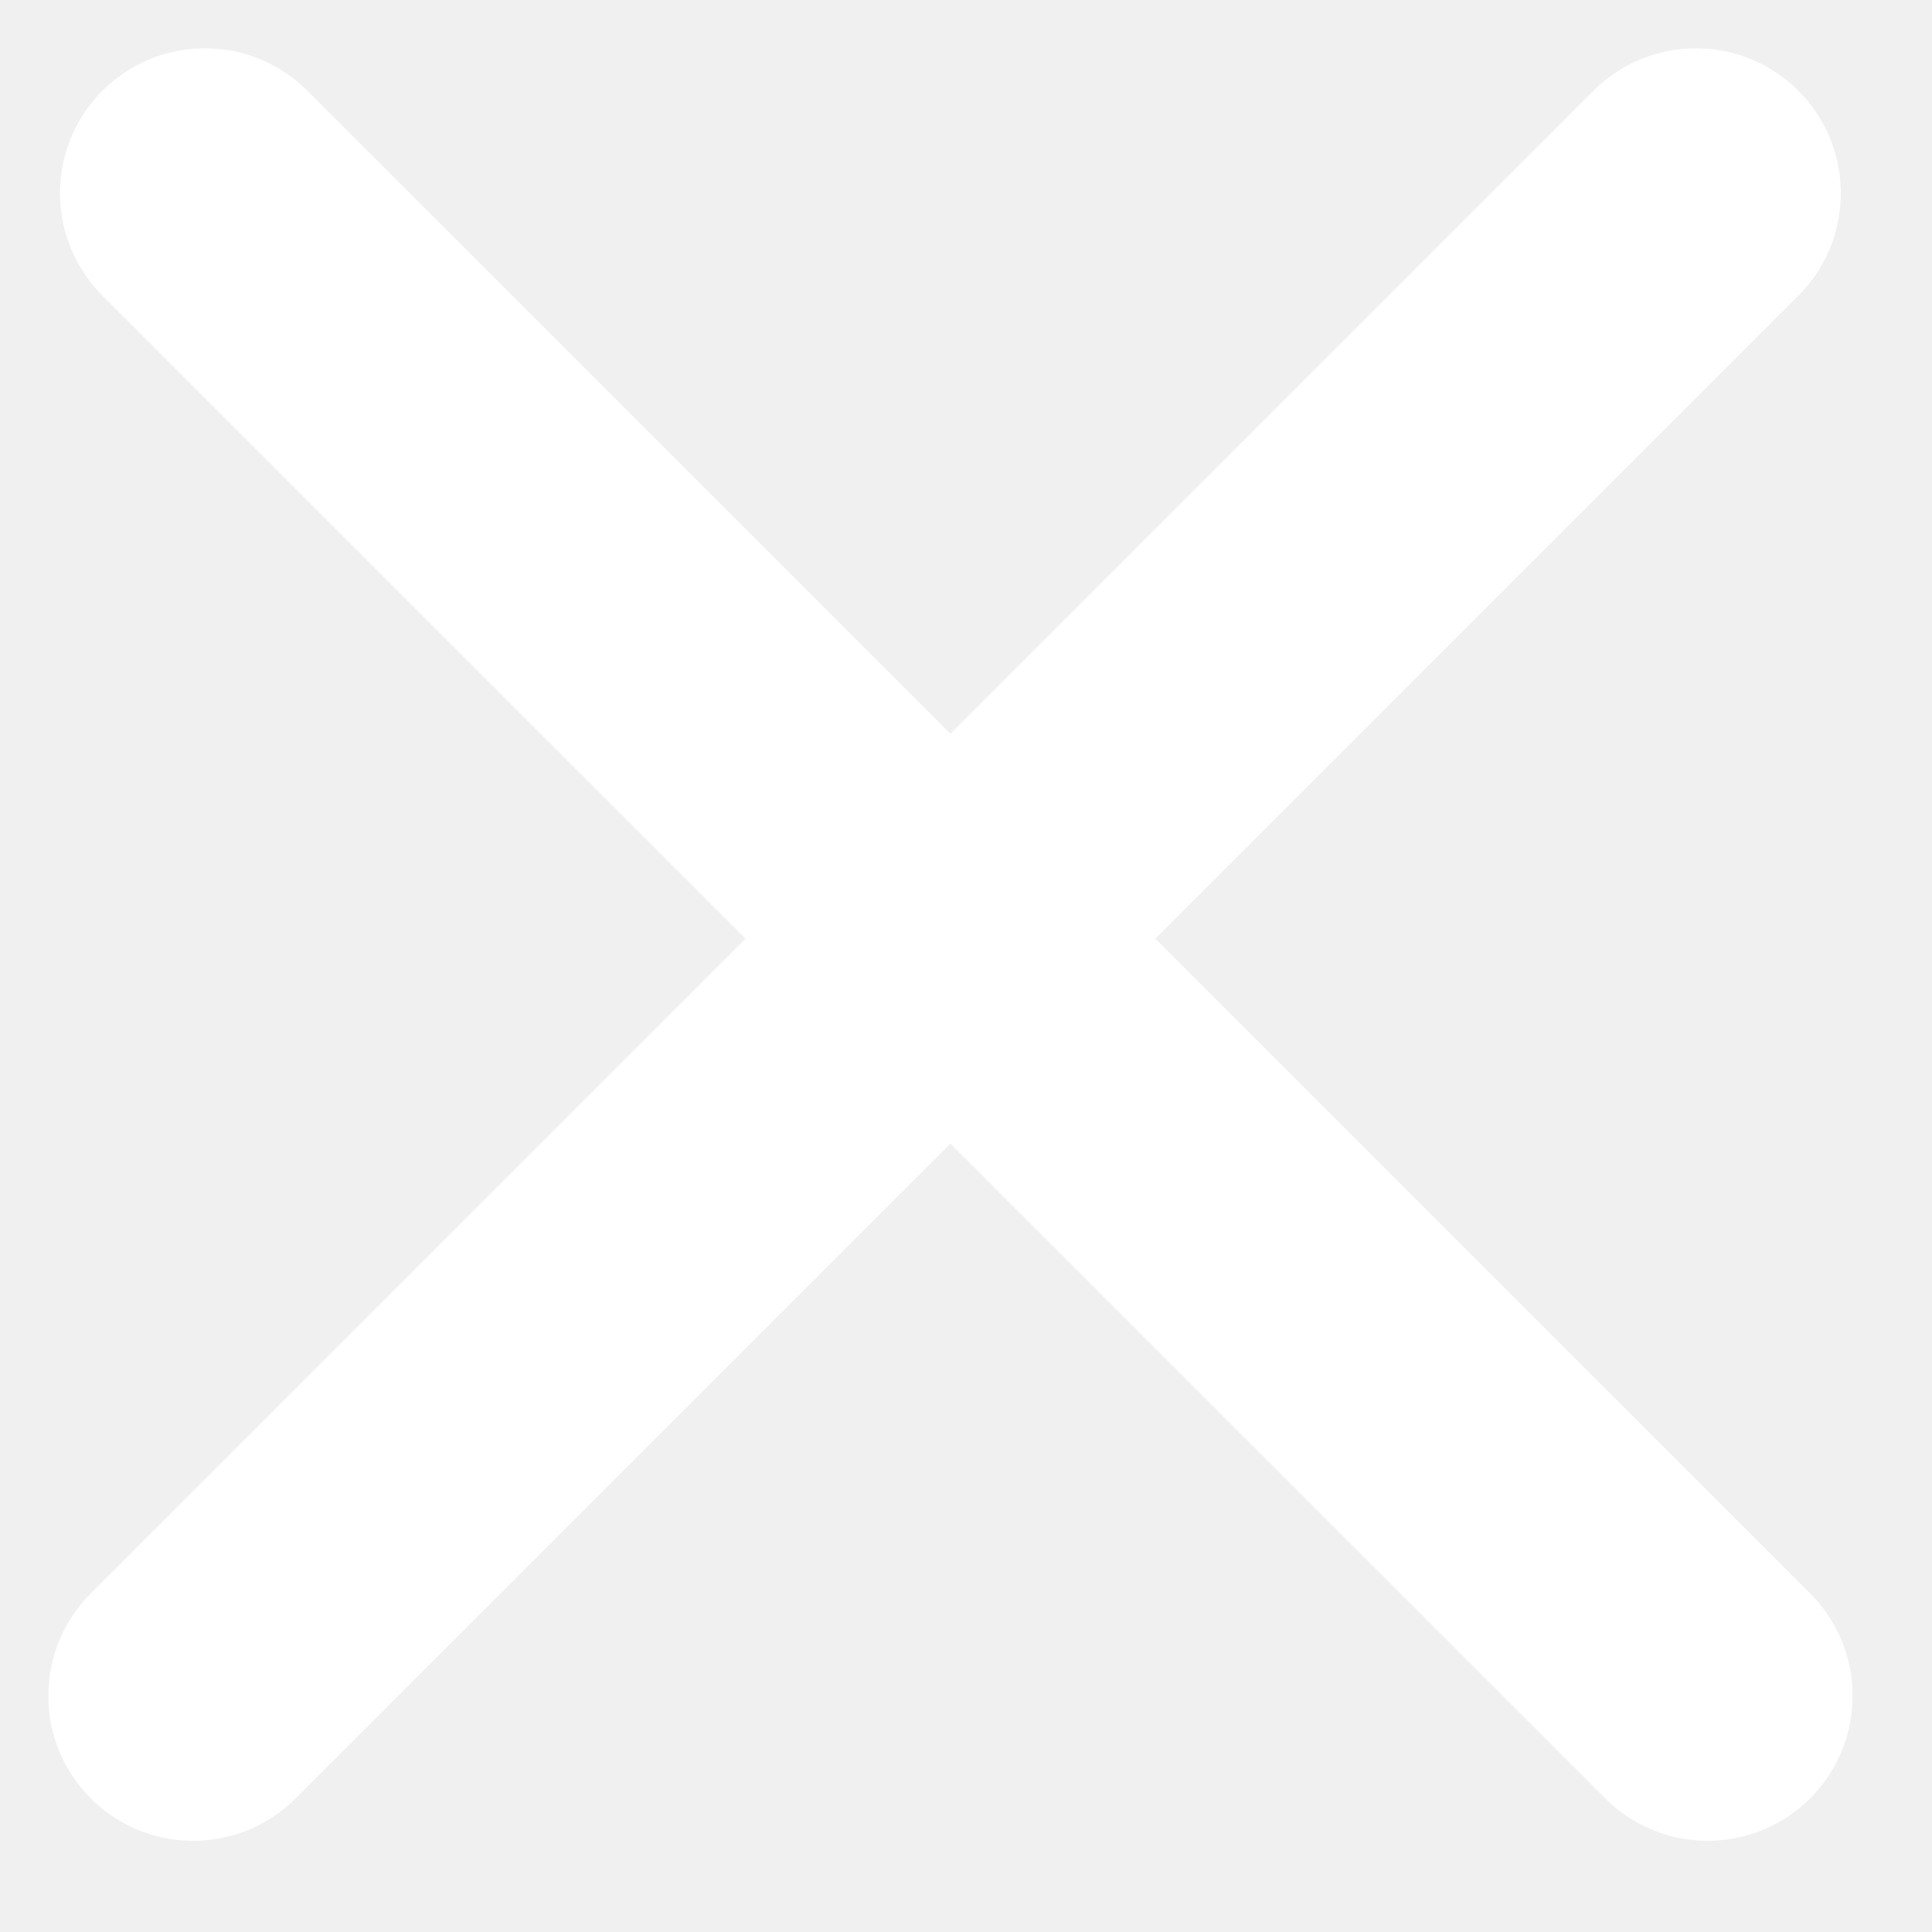
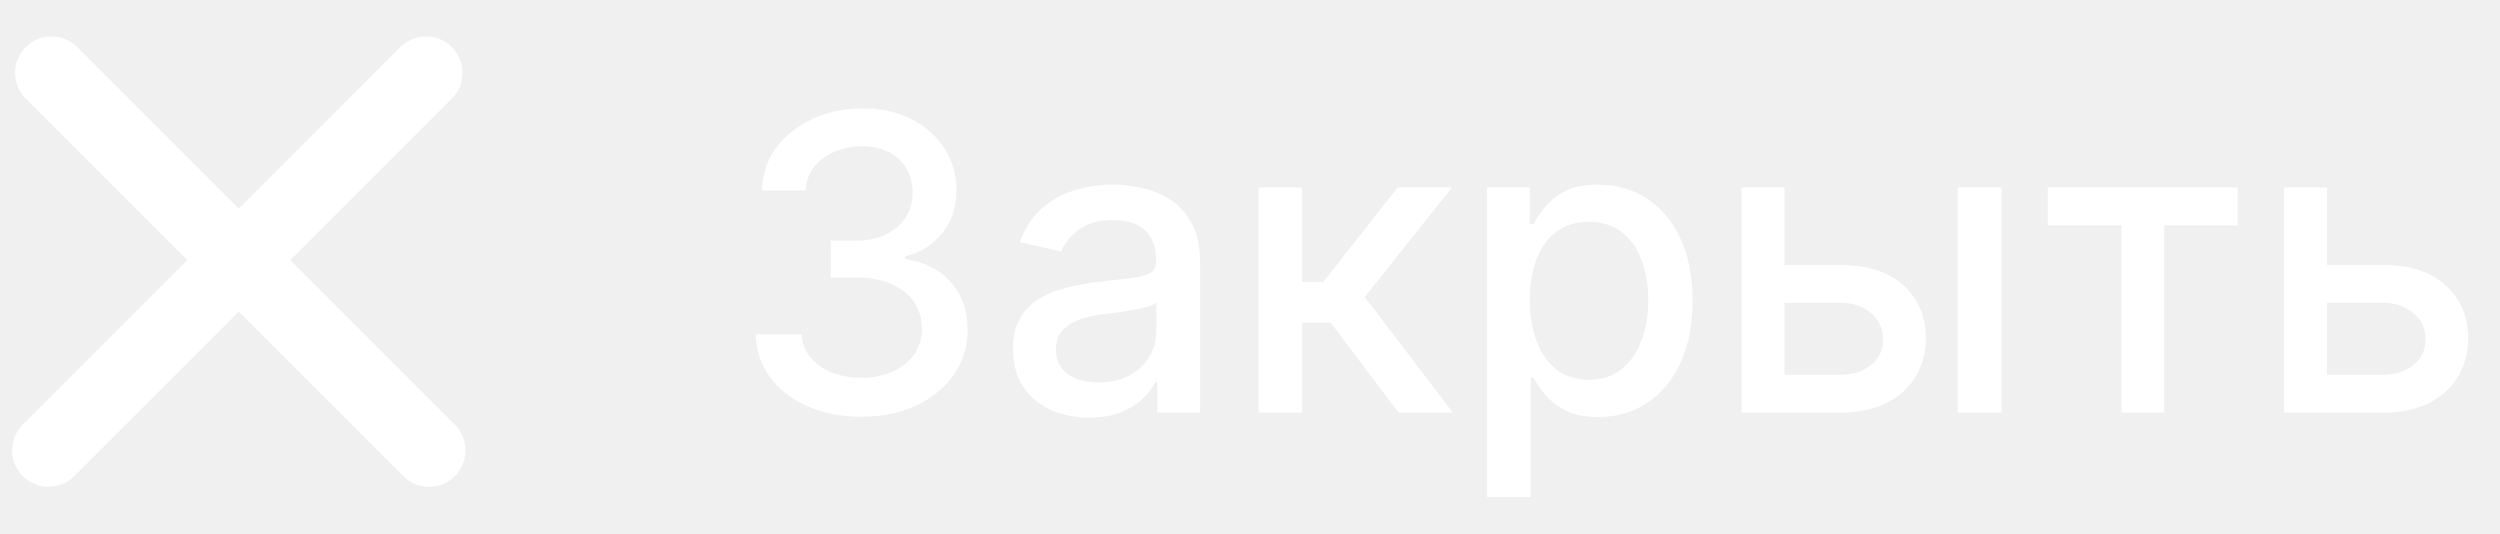
- <svg xmlns="http://www.w3.org/2000/svg" width="20" height="20" viewBox="0 0 20 20" fill="none">
-   <line x1="2.121" y1="2" x2="17.678" y2="17.556" stroke="white" stroke-width="3" stroke-linecap="round" />
-   <line x1="2" y1="17.556" x2="17.556" y2="2" stroke="white" stroke-width="3" stroke-linecap="round" />
+ <svg xmlns="http://www.w3.org/2000/svg" width="103" height="22" viewBox="0 0 103 22" fill="none">
+   <line x1="2.121" y1="3" x2="17.678" y2="18.556" stroke="white" stroke-width="3" stroke-linecap="round" />
+   <line x1="2" y1="18.556" x2="17.556" y2="3" stroke="white" stroke-width="3" stroke-linecap="round" />
+   <path d="M35.494 17.169C34.664 17.169 33.924 17.026 33.272 16.74C32.624 16.455 32.111 16.058 31.733 15.551C31.358 15.04 31.157 14.448 31.129 13.776H33.025C33.049 14.143 33.171 14.46 33.393 14.73C33.618 14.996 33.912 15.201 34.274 15.346C34.636 15.491 35.039 15.563 35.481 15.563C35.968 15.563 36.399 15.479 36.773 15.31C37.152 15.141 37.448 14.905 37.661 14.603C37.874 14.297 37.981 13.945 37.981 13.547C37.981 13.132 37.874 12.768 37.661 12.454C37.452 12.136 37.144 11.887 36.737 11.706C36.335 11.524 35.848 11.434 35.276 11.434H34.232V9.913H35.276C35.735 9.913 36.138 9.83 36.484 9.665C36.834 9.5 37.108 9.271 37.305 8.977C37.502 8.679 37.6 8.331 37.6 7.933C37.6 7.55 37.514 7.218 37.341 6.936C37.172 6.651 36.93 6.427 36.617 6.266C36.307 6.105 35.94 6.025 35.518 6.025C35.115 6.025 34.739 6.099 34.389 6.248C34.043 6.393 33.761 6.602 33.544 6.876C33.326 7.146 33.21 7.47 33.194 7.848H31.389C31.409 7.18 31.606 6.592 31.98 6.085C32.358 5.578 32.858 5.182 33.477 4.896C34.097 4.61 34.785 4.467 35.542 4.467C36.335 4.467 37.019 4.622 37.594 4.932C38.174 5.238 38.621 5.647 38.935 6.158C39.253 6.669 39.41 7.228 39.406 7.836C39.41 8.528 39.216 9.116 38.826 9.599C38.44 10.082 37.925 10.406 37.281 10.571V10.667C38.102 10.792 38.737 11.118 39.188 11.645C39.643 12.172 39.868 12.826 39.864 13.607C39.868 14.287 39.679 14.897 39.297 15.436C38.919 15.976 38.401 16.4 37.745 16.71C37.089 17.016 36.339 17.169 35.494 17.169ZM44.869 17.205C44.281 17.205 43.75 17.097 43.275 16.879C42.8 16.658 42.424 16.338 42.146 15.919C41.873 15.501 41.736 14.988 41.736 14.38C41.736 13.857 41.836 13.426 42.038 13.088C42.239 12.75 42.511 12.482 42.853 12.285C43.195 12.088 43.577 11.939 44 11.838C44.422 11.738 44.853 11.661 45.291 11.609C45.847 11.545 46.298 11.492 46.644 11.452C46.99 11.408 47.242 11.337 47.398 11.241C47.555 11.144 47.634 10.987 47.634 10.77V10.728C47.634 10.2 47.485 9.792 47.187 9.502C46.893 9.212 46.455 9.067 45.871 9.067C45.263 9.067 44.784 9.202 44.434 9.472C44.088 9.738 43.849 10.033 43.716 10.359L42.02 9.973C42.221 9.41 42.515 8.955 42.901 8.609C43.291 8.259 43.74 8.005 44.247 7.848C44.754 7.687 45.288 7.607 45.847 7.607C46.217 7.607 46.61 7.651 47.024 7.739C47.443 7.824 47.833 7.981 48.195 8.21C48.562 8.44 48.861 8.768 49.095 9.194C49.328 9.617 49.445 10.166 49.445 10.842V17H47.682V15.732H47.61C47.493 15.966 47.318 16.195 47.084 16.421C46.851 16.646 46.551 16.833 46.185 16.982C45.819 17.131 45.38 17.205 44.869 17.205ZM45.261 15.756C45.76 15.756 46.187 15.658 46.541 15.461C46.899 15.263 47.171 15.006 47.356 14.688C47.545 14.366 47.64 14.022 47.64 13.655V12.46C47.575 12.525 47.451 12.585 47.266 12.641C47.084 12.694 46.877 12.74 46.644 12.78C46.41 12.816 46.183 12.851 45.962 12.883C45.74 12.911 45.555 12.935 45.406 12.955C45.056 12.999 44.736 13.074 44.446 13.179C44.161 13.283 43.931 13.434 43.758 13.631C43.589 13.825 43.505 14.082 43.505 14.404C43.505 14.851 43.67 15.189 44 15.418C44.33 15.644 44.75 15.756 45.261 15.756ZM51.849 17V7.727H53.654V11.615H54.523L57.584 7.727H59.818L56.226 12.237L59.86 17H57.62L54.825 13.293H53.654V17H51.849ZM61.262 20.477V7.727H63.025V9.23H63.176C63.281 9.037 63.431 8.814 63.629 8.56C63.826 8.307 64.1 8.085 64.45 7.896C64.8 7.703 65.263 7.607 65.838 7.607C66.587 7.607 67.255 7.796 67.843 8.174C68.43 8.552 68.891 9.098 69.225 9.81C69.563 10.522 69.732 11.38 69.732 12.382C69.732 13.384 69.565 14.243 69.231 14.96C68.897 15.672 68.438 16.221 67.855 16.608C67.271 16.99 66.605 17.181 65.856 17.181C65.293 17.181 64.832 17.087 64.474 16.897C64.12 16.708 63.842 16.487 63.641 16.233C63.44 15.98 63.285 15.754 63.176 15.557H63.067V20.477H61.262ZM63.031 12.364C63.031 13.016 63.126 13.587 63.315 14.078C63.504 14.569 63.778 14.954 64.136 15.231C64.494 15.505 64.933 15.642 65.452 15.642C65.991 15.642 66.442 15.499 66.804 15.213C67.166 14.923 67.44 14.531 67.625 14.036C67.814 13.541 67.909 12.983 67.909 12.364C67.909 11.752 67.816 11.203 67.631 10.716C67.45 10.229 67.176 9.844 66.81 9.562C66.448 9.281 65.995 9.14 65.452 9.14C64.929 9.14 64.486 9.275 64.124 9.544C63.766 9.814 63.494 10.19 63.309 10.673C63.124 11.156 63.031 11.72 63.031 12.364ZM73.113 10.915H75.805C76.94 10.915 77.814 11.197 78.425 11.76C79.037 12.323 79.343 13.05 79.343 13.939C79.343 14.519 79.206 15.04 78.932 15.503C78.659 15.966 78.258 16.332 77.731 16.602C77.204 16.867 76.562 17 75.805 17H71.754V7.727H73.523V15.443H75.805C76.324 15.443 76.751 15.308 77.085 15.038C77.419 14.764 77.586 14.416 77.586 13.994C77.586 13.547 77.419 13.183 77.085 12.901C76.751 12.615 76.324 12.472 75.805 12.472H73.113V10.915ZM80.659 17V7.727H82.464V17H80.659ZM84.367 9.285V7.727H92.191V9.285H89.166V17H87.404V9.285H84.367ZM95.459 10.915H98.151C99.286 10.915 100.159 11.197 100.771 11.76C101.383 12.323 101.689 13.05 101.689 13.939C101.689 14.519 101.552 15.04 101.278 15.503C101.004 15.966 100.604 16.332 100.077 16.602C99.549 16.867 98.908 17 98.151 17H94.1V7.727H95.869V15.443H98.151C98.67 15.443 99.097 15.308 99.431 15.038C99.765 14.764 99.932 14.416 99.932 13.994C99.932 13.547 99.765 13.183 99.431 12.901C99.097 12.615 98.67 12.472 98.151 12.472H95.459V10.915Z" fill="white" />
</svg>
